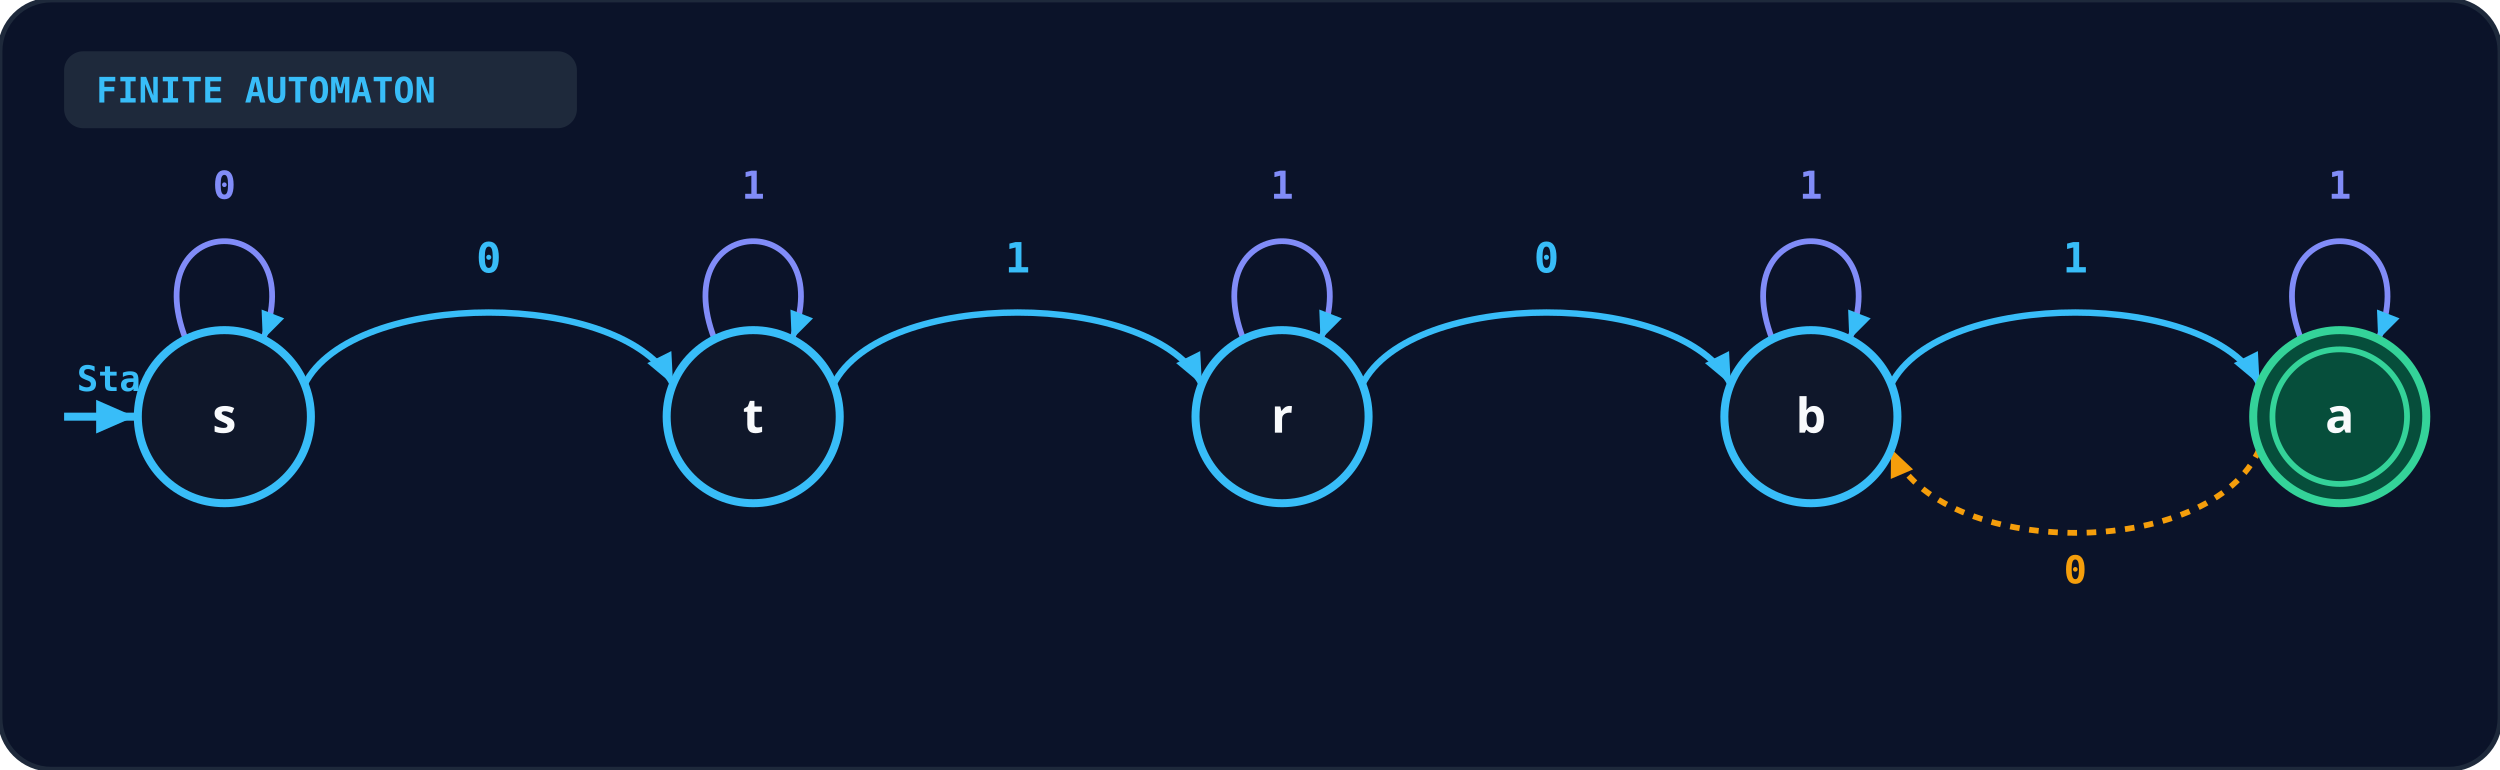
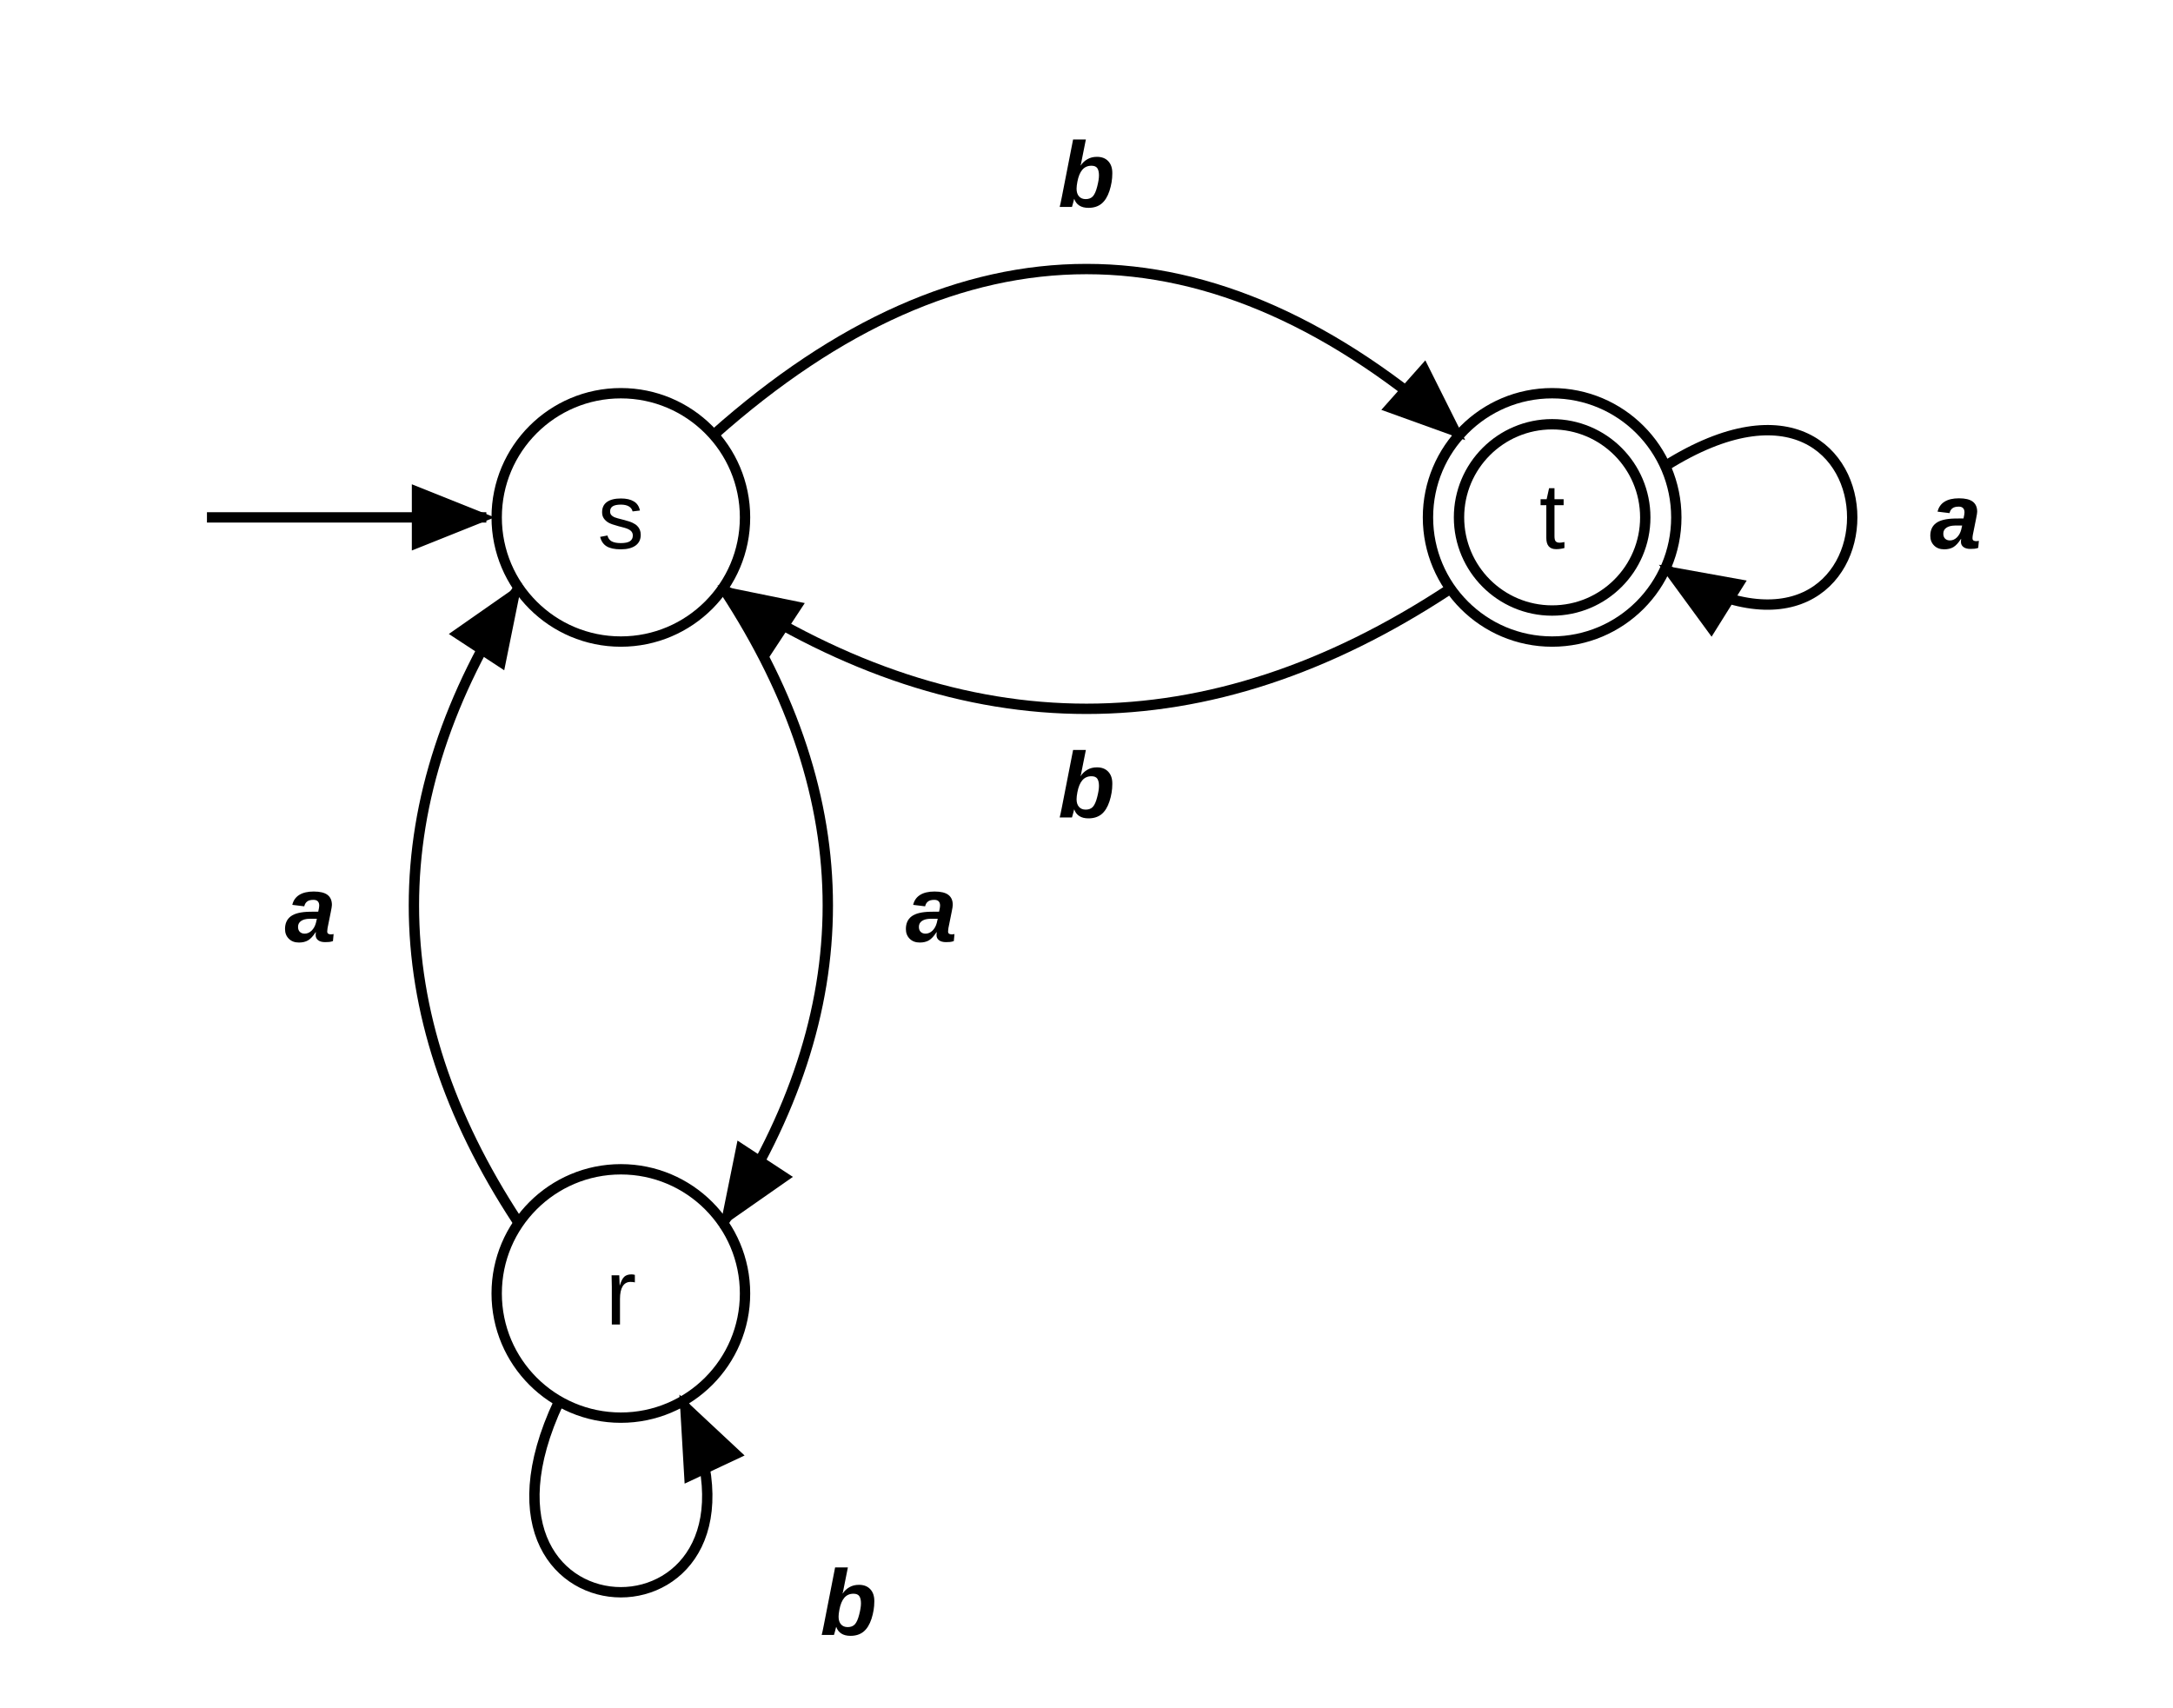
- <svg xmlns="http://www.w3.org/2000/svg" viewBox="0 0 780 240" width="100%" height="100%">
+ <svg xmlns="http://www.w3.org/2000/svg" viewBox="0 0 420 330" fill="none" stroke="currentColor" font-family="Arial, Helvetica, sans-serif" font-size="18" role="img" aria-label="DFA with states s (start), t (final) and r">
  <defs>
-     <marker id="arr-blue" viewBox="0 0 10 10" refX="8" refY="5" markerWidth="6" markerHeight="6" orient="auto-start-reverse">
-       <path d="M 0 1.5 L 8 5 L 0 8.5 z" fill="#38bdf8" />
-     </marker>
-     <marker id="arr-emerald" viewBox="0 0 10 10" refX="8" refY="5" markerWidth="6" markerHeight="6" orient="auto-start-reverse">
-       <path d="M 0 1.5 L 8 5 L 0 8.5 z" fill="#34d399" />
-     </marker>
-     <marker id="arr-amber" viewBox="0 0 10 10" refX="8" refY="5" markerWidth="6" markerHeight="6" orient="auto-start-reverse">
-       <path d="M 0 1.5 L 8 5 L 0 8.5 z" fill="#f59e0b" />
+     <marker id="a3" viewBox="0 0 10 10" refX="9" refY="5" markerWidth="8" markerHeight="8" orient="auto-start-reverse">
+       <path d="M0 1 L10 5 L0 9 z" fill="currentColor" stroke="none" />
    </marker>
  </defs>
-   <rect width="100%" height="100%" rx="16" fill="#0b1329" stroke="#1e293b" stroke-width="1.5" />
-   <rect x="20" y="16" width="160" height="24" rx="6" fill="#1e293b" />
-   <text x="30" y="32" fill="#38bdf8" font-size="11" font-weight="bold" font-family="monospace">FINITE AUTOMATON</text>
-   <line x1="20" y1="130" x2="42" y2="130" stroke="#38bdf8" stroke-width="2.5" marker-end="url(#arr-blue)" />
-   <text x="24" y="122" fill="#38bdf8" font-size="11" font-weight="bold" font-family="monospace">Start</text>
-   <path d="M 95.0 120 C 110.0 90, 195.0 90, 210.0 120" fill="none" stroke="#38bdf8" stroke-width="2" marker-end="url(#arr-blue)" />
-   <text x="152.5" y="85" text-anchor="middle" fill="#38bdf8" font-size="13" font-weight="bold" font-family="monospace">0</text>
-   <path d="M 260.0 120 C 275.0 90, 360.0 90, 375.0 120" fill="none" stroke="#38bdf8" stroke-width="2" marker-end="url(#arr-blue)" />
-   <text x="317.5" y="85" text-anchor="middle" fill="#38bdf8" font-size="13" font-weight="bold" font-family="monospace">1</text>
-   <path d="M 425.0 120 C 440.0 90, 525.0 90, 540.0 120" fill="none" stroke="#38bdf8" stroke-width="2" marker-end="url(#arr-blue)" />
-   <text x="482.5" y="85" text-anchor="middle" fill="#38bdf8" font-size="13" font-weight="bold" font-family="monospace">0</text>
-   <path d="M 590.0 120 C 605.0 90, 690.0 90, 705.0 120" fill="none" stroke="#38bdf8" stroke-width="2" marker-end="url(#arr-blue)" />
-   <text x="647.5" y="85" text-anchor="middle" fill="#38bdf8" font-size="13" font-weight="bold" font-family="monospace">1</text>
-   <path d="M 705.0 140 C 690.0 175, 605.0 175, 590.0 140" fill="none" stroke="#f59e0b" stroke-width="1.8" stroke-dasharray="3 3" marker-end="url(#arr-amber)" />
-   <text x="647.5" y="182" text-anchor="middle" fill="#f59e0b" font-size="12" font-weight="bold" font-family="monospace">0</text>
-   <path d="M 58.0 106 C 42.0 65, 98.0 65, 82.0 106" fill="none" stroke="#818cf8" stroke-width="1.8" marker-end="url(#arr-blue)" />
-   <text x="70.0" y="62" text-anchor="middle" fill="#818cf8" font-size="12" font-weight="bold" font-family="monospace">0</text>
-   <circle cx="70.0" cy="130" r="27" fill="#0f172a" stroke="#38bdf8" stroke-width="2.5" />
-   <text x="70.0" y="135" text-anchor="middle" fill="#f8fafc" font-size="15" font-weight="bold" font-family="system-ui">s</text>
-   <path d="M 223.0 106 C 207.0 65, 263.0 65, 247.0 106" fill="none" stroke="#818cf8" stroke-width="1.8" marker-end="url(#arr-blue)" />
-   <text x="235.0" y="62" text-anchor="middle" fill="#818cf8" font-size="12" font-weight="bold" font-family="monospace">1</text>
-   <circle cx="235.0" cy="130" r="27" fill="#0f172a" stroke="#38bdf8" stroke-width="2.5" />
-   <text x="235.0" y="135" text-anchor="middle" fill="#f8fafc" font-size="15" font-weight="bold" font-family="system-ui">t</text>
-   <path d="M 388.0 106 C 372.0 65, 428.0 65, 412.0 106" fill="none" stroke="#818cf8" stroke-width="1.8" marker-end="url(#arr-blue)" />
-   <text x="400.0" y="62" text-anchor="middle" fill="#818cf8" font-size="12" font-weight="bold" font-family="monospace">1</text>
-   <circle cx="400.0" cy="130" r="27" fill="#0f172a" stroke="#38bdf8" stroke-width="2.5" />
-   <text x="400.0" y="135" text-anchor="middle" fill="#f8fafc" font-size="15" font-weight="bold" font-family="system-ui">r</text>
-   <path d="M 553.0 106 C 537.0 65, 593.0 65, 577.0 106" fill="none" stroke="#818cf8" stroke-width="1.8" marker-end="url(#arr-blue)" />
-   <text x="565.0" y="62" text-anchor="middle" fill="#818cf8" font-size="12" font-weight="bold" font-family="monospace">1</text>
-   <circle cx="565.0" cy="130" r="27" fill="#0f172a" stroke="#38bdf8" stroke-width="2.5" />
-   <text x="565.0" y="135" text-anchor="middle" fill="#f8fafc" font-size="15" font-weight="bold" font-family="system-ui">b</text>
-   <path d="M 718.0 106 C 702.0 65, 758.0 65, 742.0 106" fill="none" stroke="#818cf8" stroke-width="1.8" marker-end="url(#arr-blue)" />
-   <text x="730.0" y="62" text-anchor="middle" fill="#818cf8" font-size="12" font-weight="bold" font-family="monospace">1</text>
-   <circle cx="730.0" cy="130" r="27" fill="#064e3b" stroke="#34d399" stroke-width="2.5" />
-   <circle cx="730.0" cy="130" r="21" fill="none" stroke="#34d399" stroke-width="1.8" />
-   <text x="730.0" y="135" text-anchor="middle" fill="#f8fafc" font-size="15" font-weight="bold" font-family="system-ui">a</text>
+   <g stroke-width="2">
+     <line x1="40" y1="100" x2="94" y2="100" marker-end="url(#a3)" />
+     <circle cx="120" cy="100" r="24" />
+     <circle cx="300" cy="100" r="24" />
+     <circle cx="300" cy="100" r="18" />
+     <circle cx="120" cy="250" r="24" />
+     <path d="M138 84 Q210 20 282 84" marker-end="url(#a3)" />
+     <path d="M280 114 Q210 160 140 114" marker-end="url(#a3)" />
+     <path d="M322 90 C370 60 370 140 322 110" marker-end="url(#a3)" />
+     <path d="M100 236 Q60 175 100 114" marker-end="url(#a3)" />
+     <path d="M140 114 Q180 175 140 236" marker-end="url(#a3)" />
+     <path d="M108 271 C85 320 155 320 132 271" marker-end="url(#a3)" />
+   </g>
+   <g fill="currentColor" stroke="none" text-anchor="middle">
+     <text x="120" y="106">s</text>
+     <text x="300" y="106">t</text>
+     <text x="120" y="256">r</text>
+     <text x="210" y="40" font-style="italic" font-weight="bold">b</text>
+     <text x="210" y="158" font-style="italic" font-weight="bold">b</text>
+     <text x="378" y="106" font-style="italic" font-weight="bold">a</text>
+     <text x="60" y="182" font-style="italic" font-weight="bold">a</text>
+     <text x="180" y="182" font-style="italic" font-weight="bold">a</text>
+     <text x="164" y="316" font-style="italic" font-weight="bold">b</text>
+   </g>
</svg>
